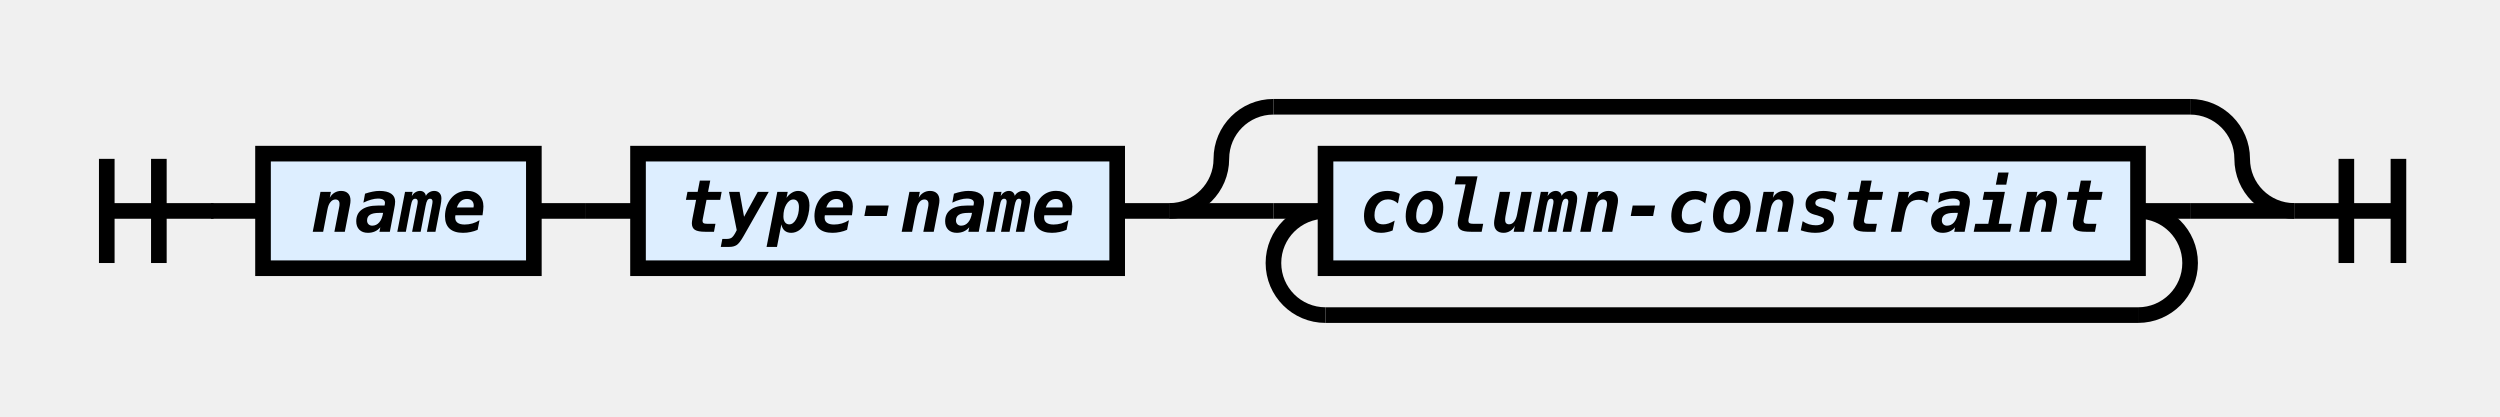
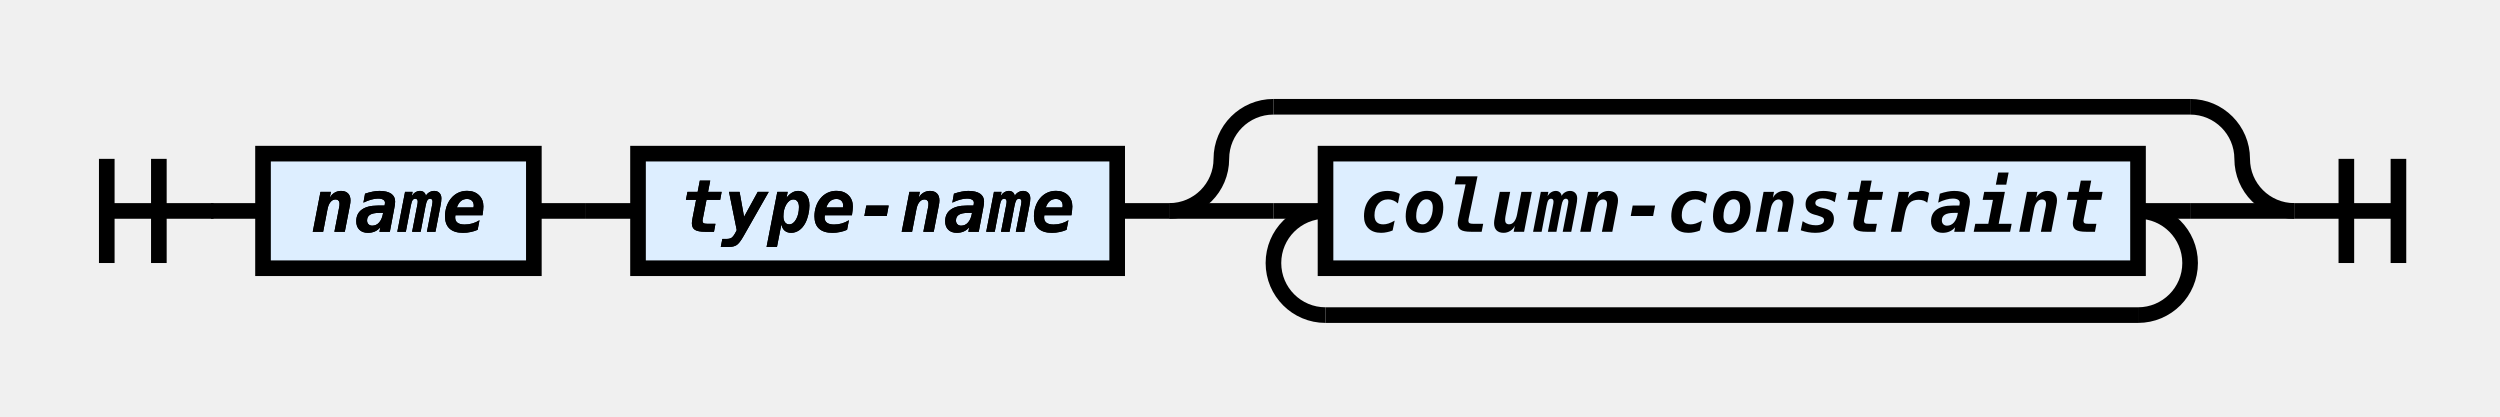
<svg xmlns="http://www.w3.org/2000/svg" class="railroad-diagram" height="80" viewBox="0 0 480 80" width="480">
  <g transform="translate(.5 .5)">
    <style type="text/css">
svg.railroad-diagram path {
    stroke-width: 3;
    stroke: black;
    fill: rgba(0,0,0,0);
}
svg.railroad-diagram text {
    font-family: "Consolas", "Monospace";
    font-size: 14px;
    font-weight: bold;
    text-anchor: middle;
}
svg.railroad-diagram text.diagram-text {
    font-size: 12px;
}
svg.railroad-diagram text.diagram-arrow {
    font-size: 16px;
}
svg.railroad-diagram text.label {
    text-anchor: start;
}
svg.railroad-diagram text.comment {
    font-family: "Consolas", "Monospace";
    font-size: 12px;
    font-style: italic;
}
svg.railroad-diagram g.non-terminal text {
    font-style: italic;
}
svg.railroad-diagram rect {
    stroke-width: 3;
    stroke: black;
    fill: #ddeeff;
}
svg.railroad-diagram path.diagram-text {
    stroke-width: 3;
    stroke: black;
    fill: white;
    cursor: help;
}
svg.railroad-diagram g.diagram-text:hover path.diagram-text {
    fill: #eee;
}
        </style>
    <path d="M 20 30 v 20 m 10 -20 v 20 m -10 -10 h 20.5" />
    <path d="M40 40h10" />
    <g class="non-terminal">
      <path d="M50 40h0" />
      <path d="M102 40h0" />
      <rect height="22" width="52" x="50" y="29" />
-       <text x="76" y="44">name</text>
+       <a href="https://rspeele.gitbooks.io/rezoom-sql/doc/Language/Name.html#name">
+         <text x="76" y="44">name</text>
+         <text x="76" y="44">name</text>
+       </a>
    </g>
    <path d="M102 40h10" />
    <path d="M112 40h10" />
    <g class="non-terminal">
      <path d="M122 40h0" />
      <path d="M214 40h0" />
      <rect height="22" width="92" x="122" y="29" />
-       <text x="168" y="44">type-name</text>
+       <a href="https://rspeele.gitbooks.io/rezoom-sql/doc/Language/DataTypes.html#type-name">
+         <text x="168" y="44">type-name</text>
+         <text x="168" y="44">type-name</text>
+       </a>
    </g>
    <path d="M214 40h10" />
    <g>
      <path d="M224 40h0" />
      <path d="M440 40h0" />
      <path d="M224 40a10 10 0 0 0 10 -10v0a10 10 0 0 1 10 -10" />
      <g>
        <path d="M244 20h176" />
      </g>
      <path d="M420 20a10 10 0 0 1 10 10v0a10 10 0 0 0 10 10" />
      <path d="M224 40h20" />
      <g>
        <path d="M244 40h0" />
        <path d="M420 40h0" />
        <path d="M244 40h10" />
        <g class="non-terminal">
          <path d="M254 40h0" />
          <path d="M410 40h0" />
          <rect height="22" width="156" x="254" y="29" />
          <text x="332" y="44">column-constraint</text>
        </g>
        <path d="M410 40h10" />
        <path d="M254 40a10 10 0 0 0 -10 10v0a10 10 0 0 0 10 10" />
        <g>
          <path d="M254 60h156" />
        </g>
        <path d="M410 60a10 10 0 0 0 10 -10v0a10 10 0 0 0 -10 -10" />
      </g>
      <path d="M420 40h20" />
    </g>
    <path d="M 440 40 h 20 m -10 -10 v 20 m 10 -20 v 20" />
  </g>
</svg>
